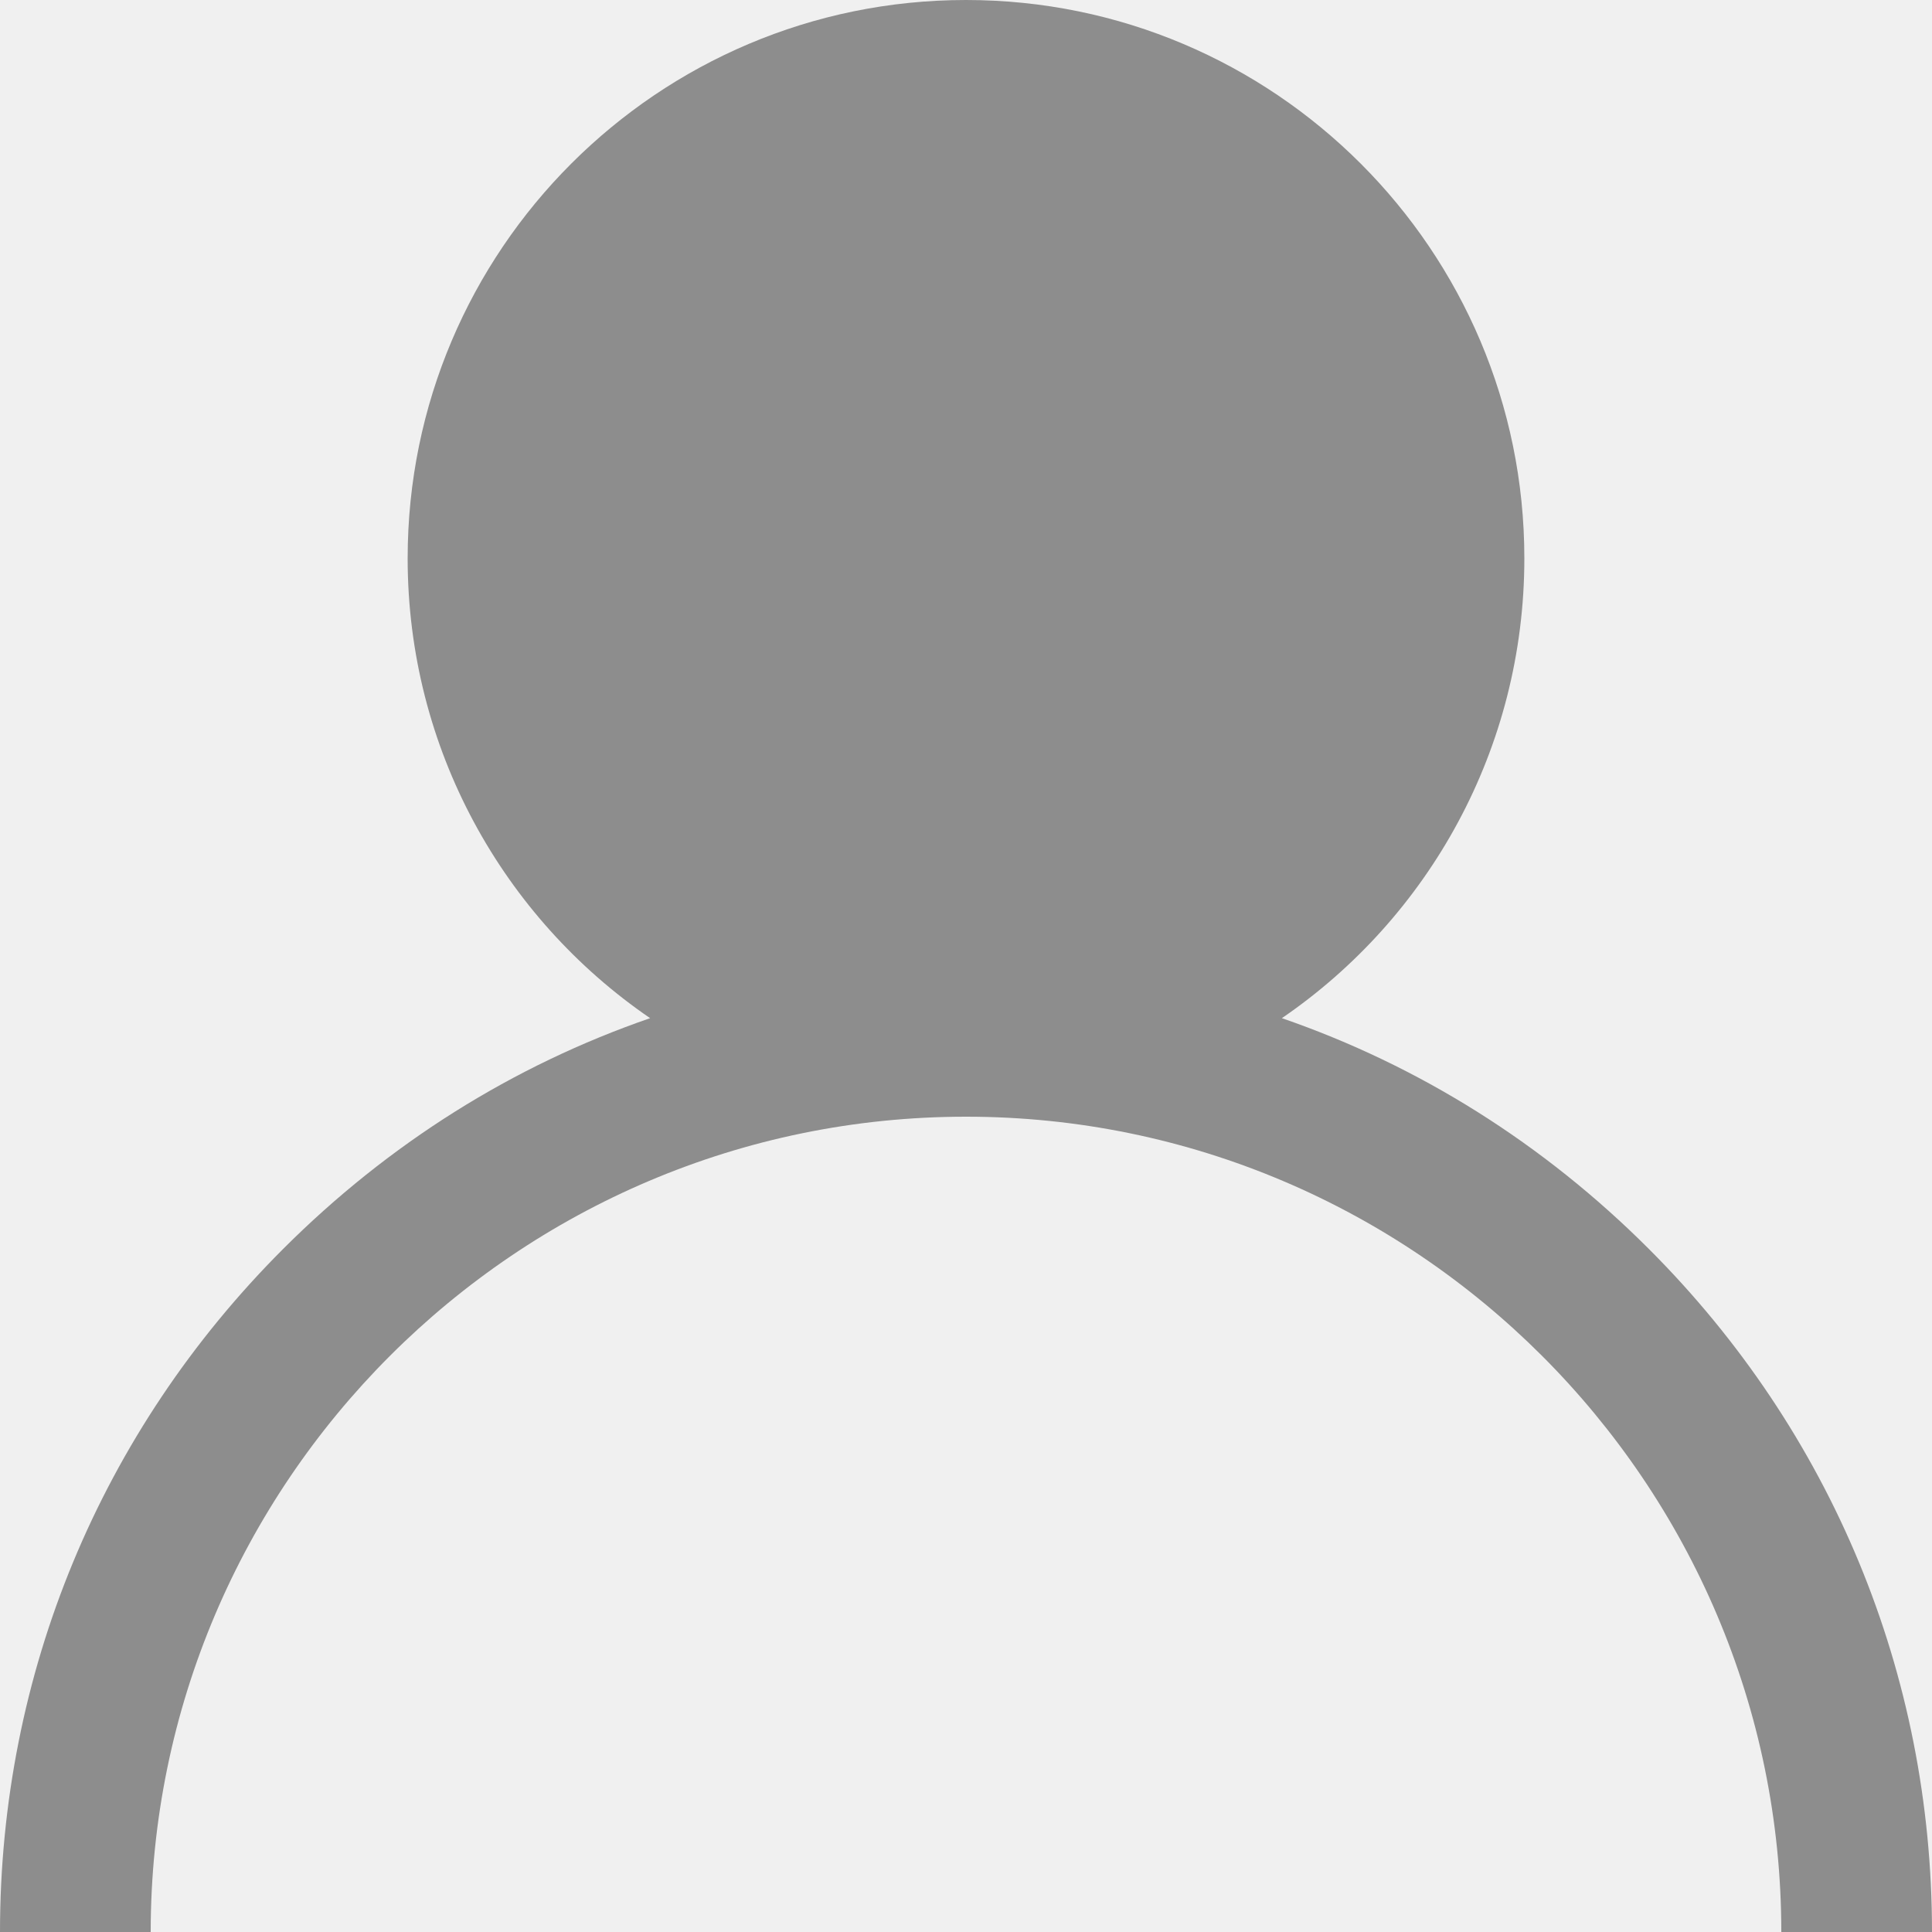
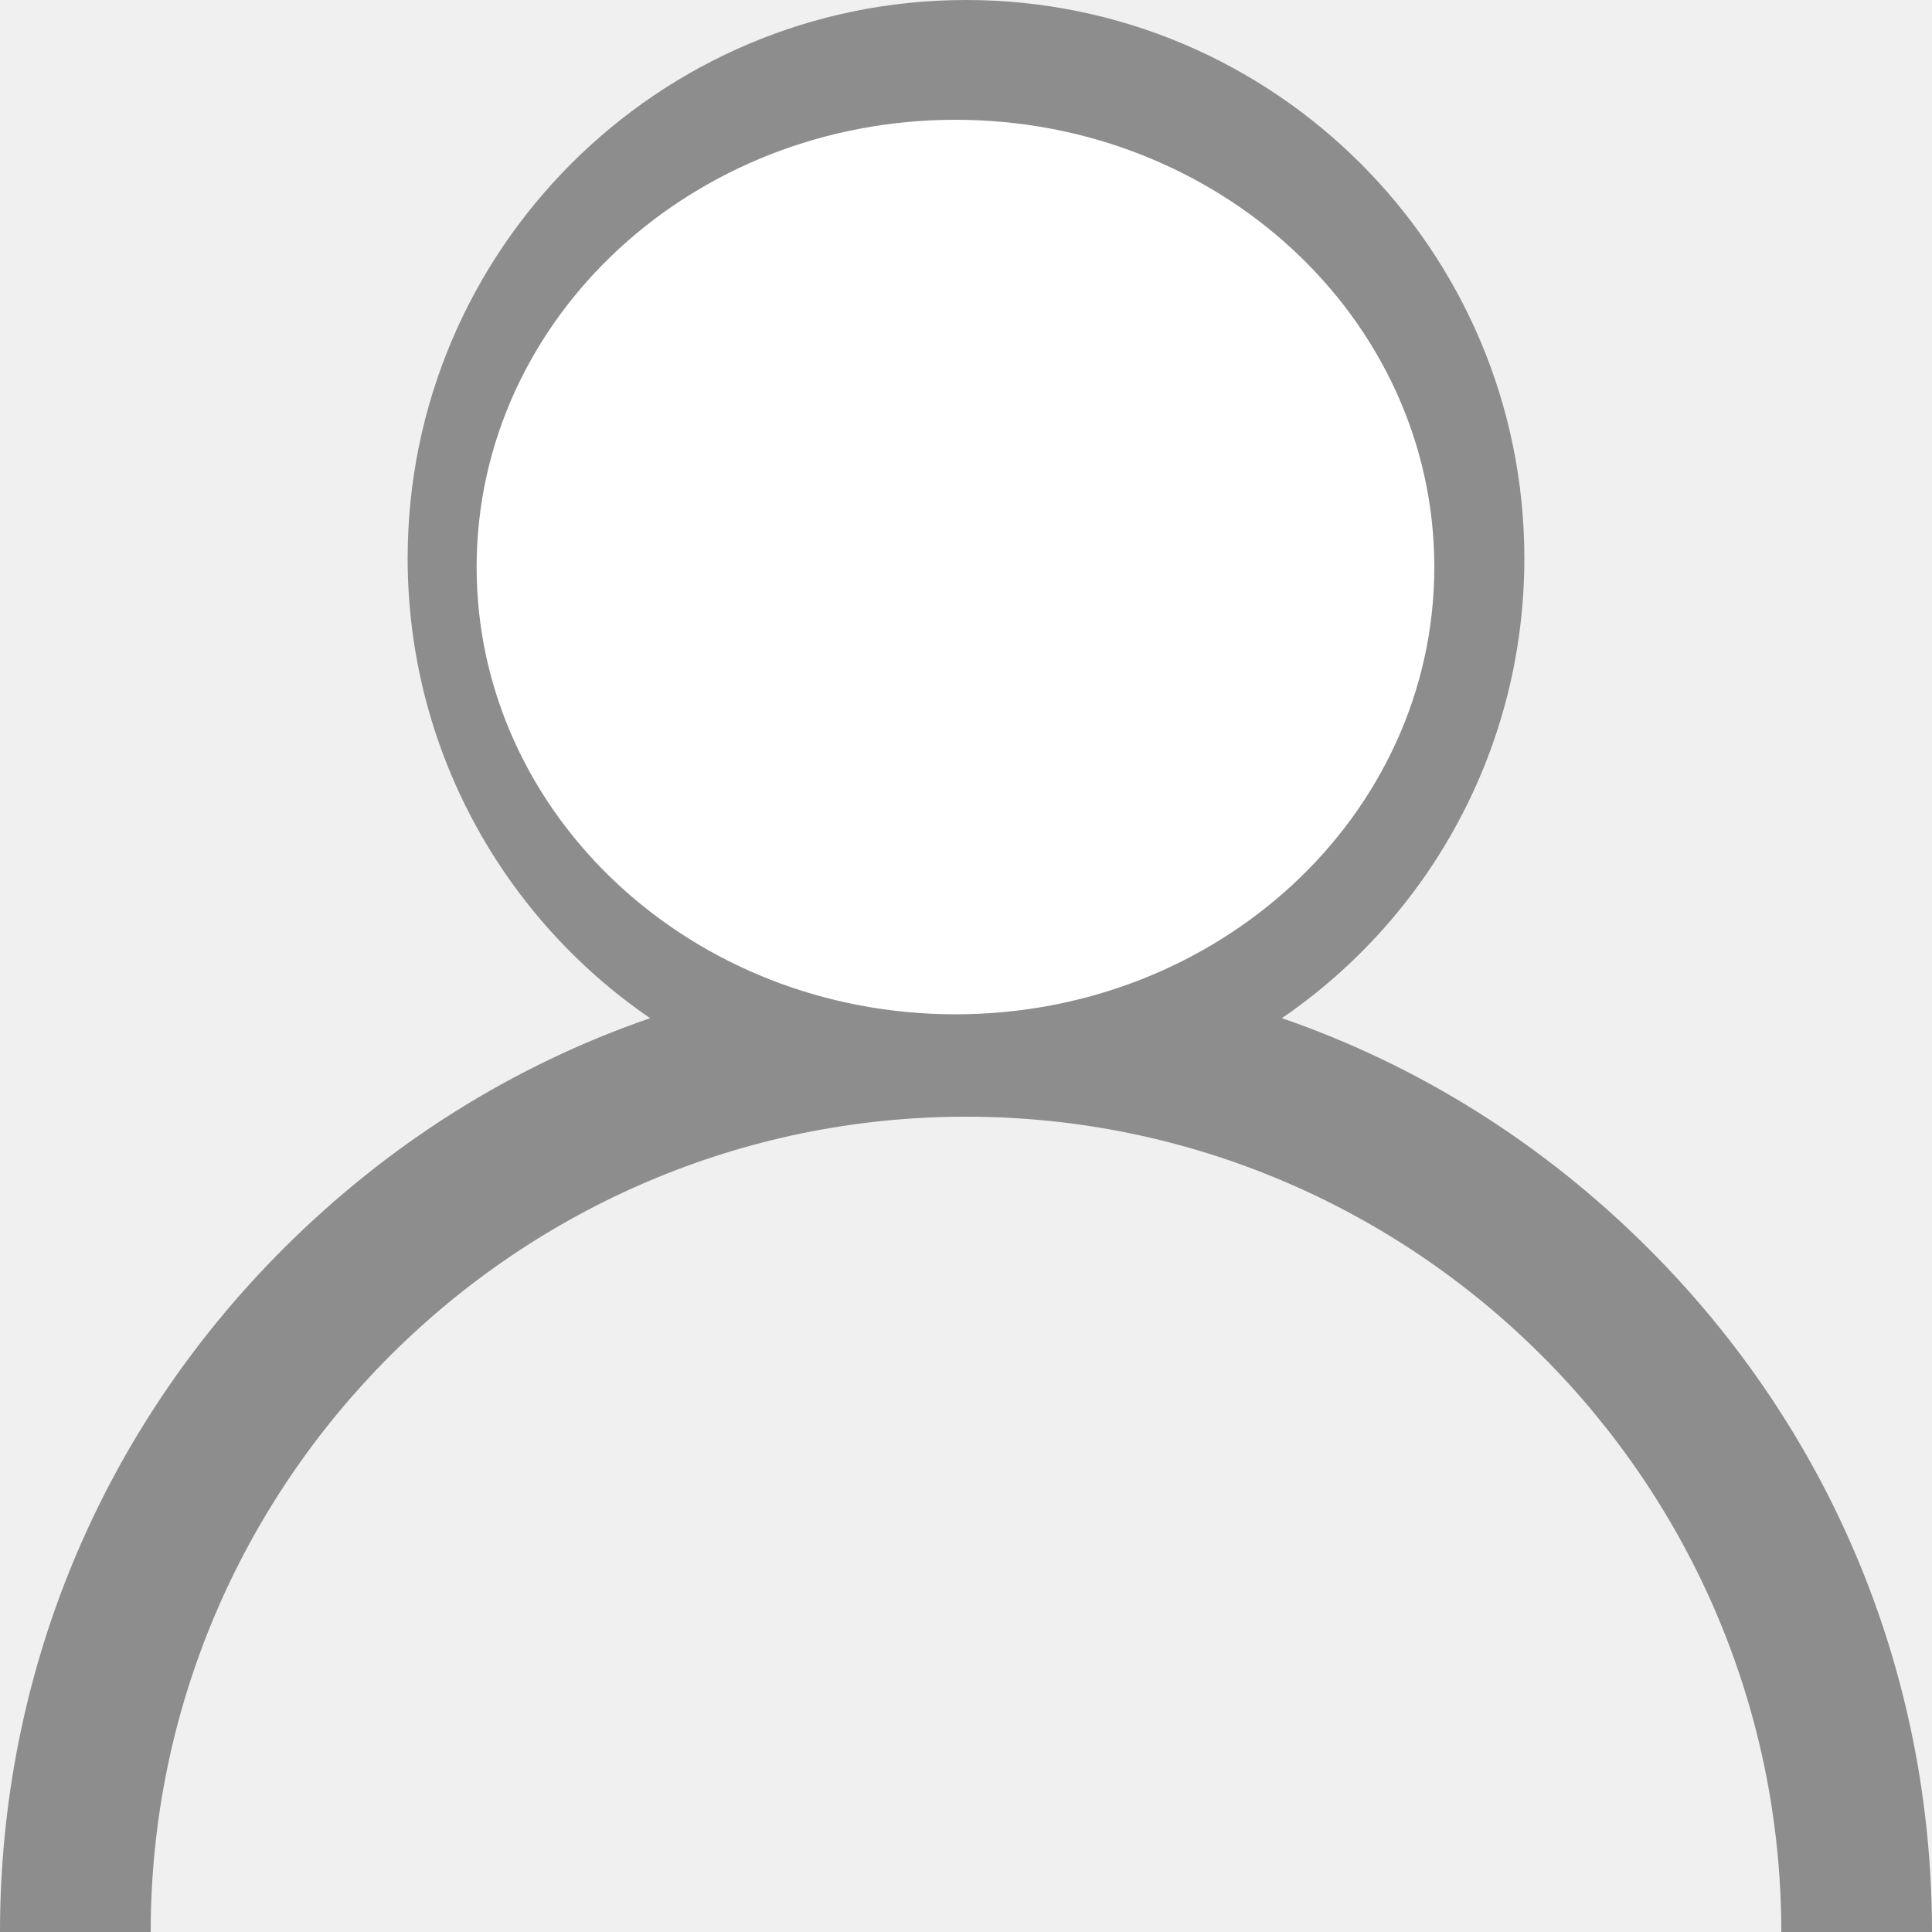
- <svg xmlns="http://www.w3.org/2000/svg" version="1.2" baseProfile="tiny-ps" viewBox="0 0 20 20" width="20" height="20">
-   <style>
- 		tspan { white-space:pre }
- 		.shp0 { fill: #8d8d8d } 
- 	</style>
-   <g id="Blog_section">
-     <g id="Blog_3">
-       <g id="User">
-         <path id="Shape 15" class="shp0" d="M20 20L18.44 20C18.44 15.35 14.65 11.56 10 11.56C5.35 11.56 1.56 15.35 1.56 20L0 20C0 17.33 1.04 14.82 2.93 12.93C4.02 11.84 5.31 11.03 6.73 10.54C5.21 9.5 4.22 7.75 4.22 5.78C4.22 2.59 6.81 0 10 0C13.19 0 15.78 2.59 15.78 5.78C15.78 7.75 14.79 9.5 13.27 10.54C14.69 11.03 15.98 11.84 17.07 12.93C18.96 14.82 20 17.33 20 20ZM5.78 5.78C5.78 3.45 7.67 1.56 10 1.56C12.33 1.56 14.22 3.45 14.22 5.78C14.22 8.11 12.33 10 10 10C7.67 10 5.78 8.11 5.78 5.78Z" />
+ <svg xmlns="http://www.w3.org/2000/svg" width="20" height="20">
+   <g>
+     <g>
+       <g id="svg_9">
+         <g id="svg_10">
+           <g id="svg_11">
+             <path fill="#8d8d8d" d="m20,20l-1.56,0c0,-4.65 -3.79,-8.44 -8.44,-8.44c-4.65,0 -8.44,3.79 -8.44,8.44l-1.56,0c0,-2.67 1.04,-5.18 2.93,-7.07c1.09,-1.09 2.38,-1.9 3.8,-2.39c-1.52,-1.04 -2.51,-2.79 -2.51,-4.76c0,-3.19 2.59,-5.78 5.78,-5.78c3.19,0 5.78,2.59 5.78,5.78c0,1.97 -0.99,3.72 -2.51,4.76c1.42,0.49 2.71,1.3 3.8,2.39c1.89,1.89 2.93,4.4 2.93,7.07zm-14.22,-14.22c0,-2.33 1.89,-4.22 4.22,-4.22c2.33,0 4.22,1.89 4.22,4.22c0,2.33 -1.89,4.22 -4.22,4.22c-2.33,0 -4.22,-1.89 -4.22,-4.22z" class="shp0" id="svg_12" />
+           </g>
+         </g>
      </g>
    </g>
+     <ellipse stroke="#ffffff" ry="4.13" rx="4.457" id="svg_18" cy="5.87" cx="9.891" fill="#fff" />
  </g>
</svg>
